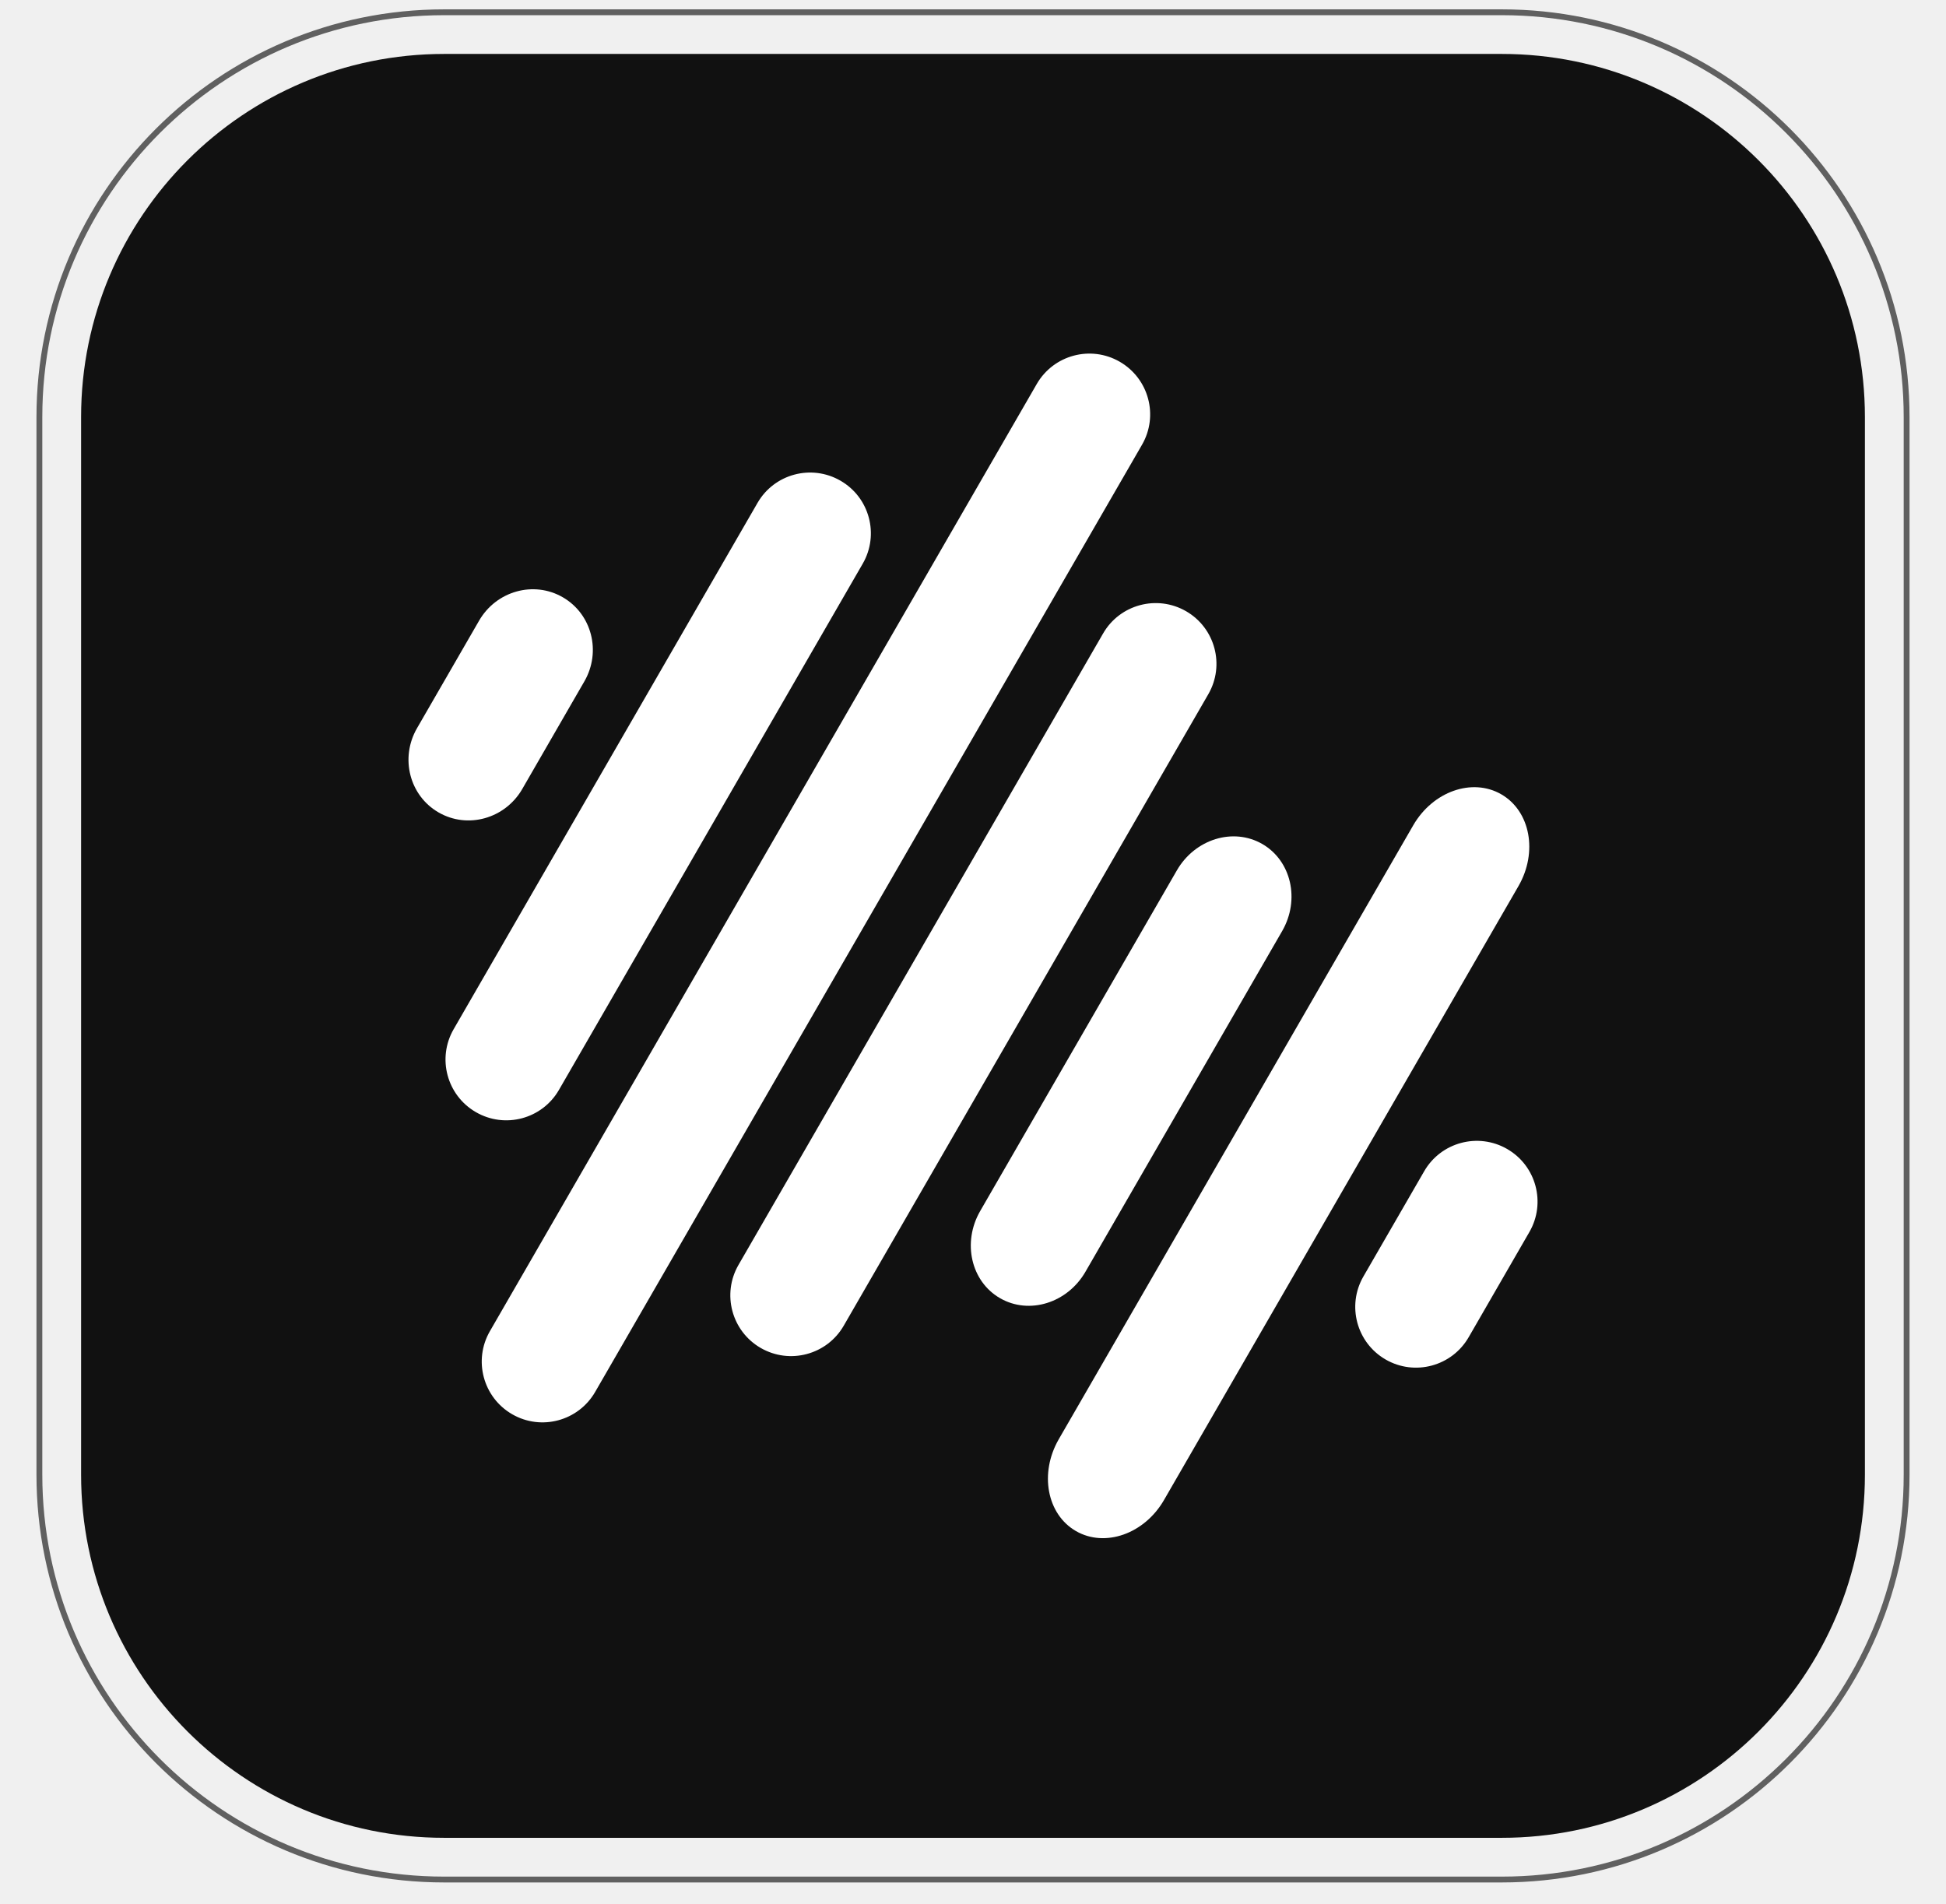
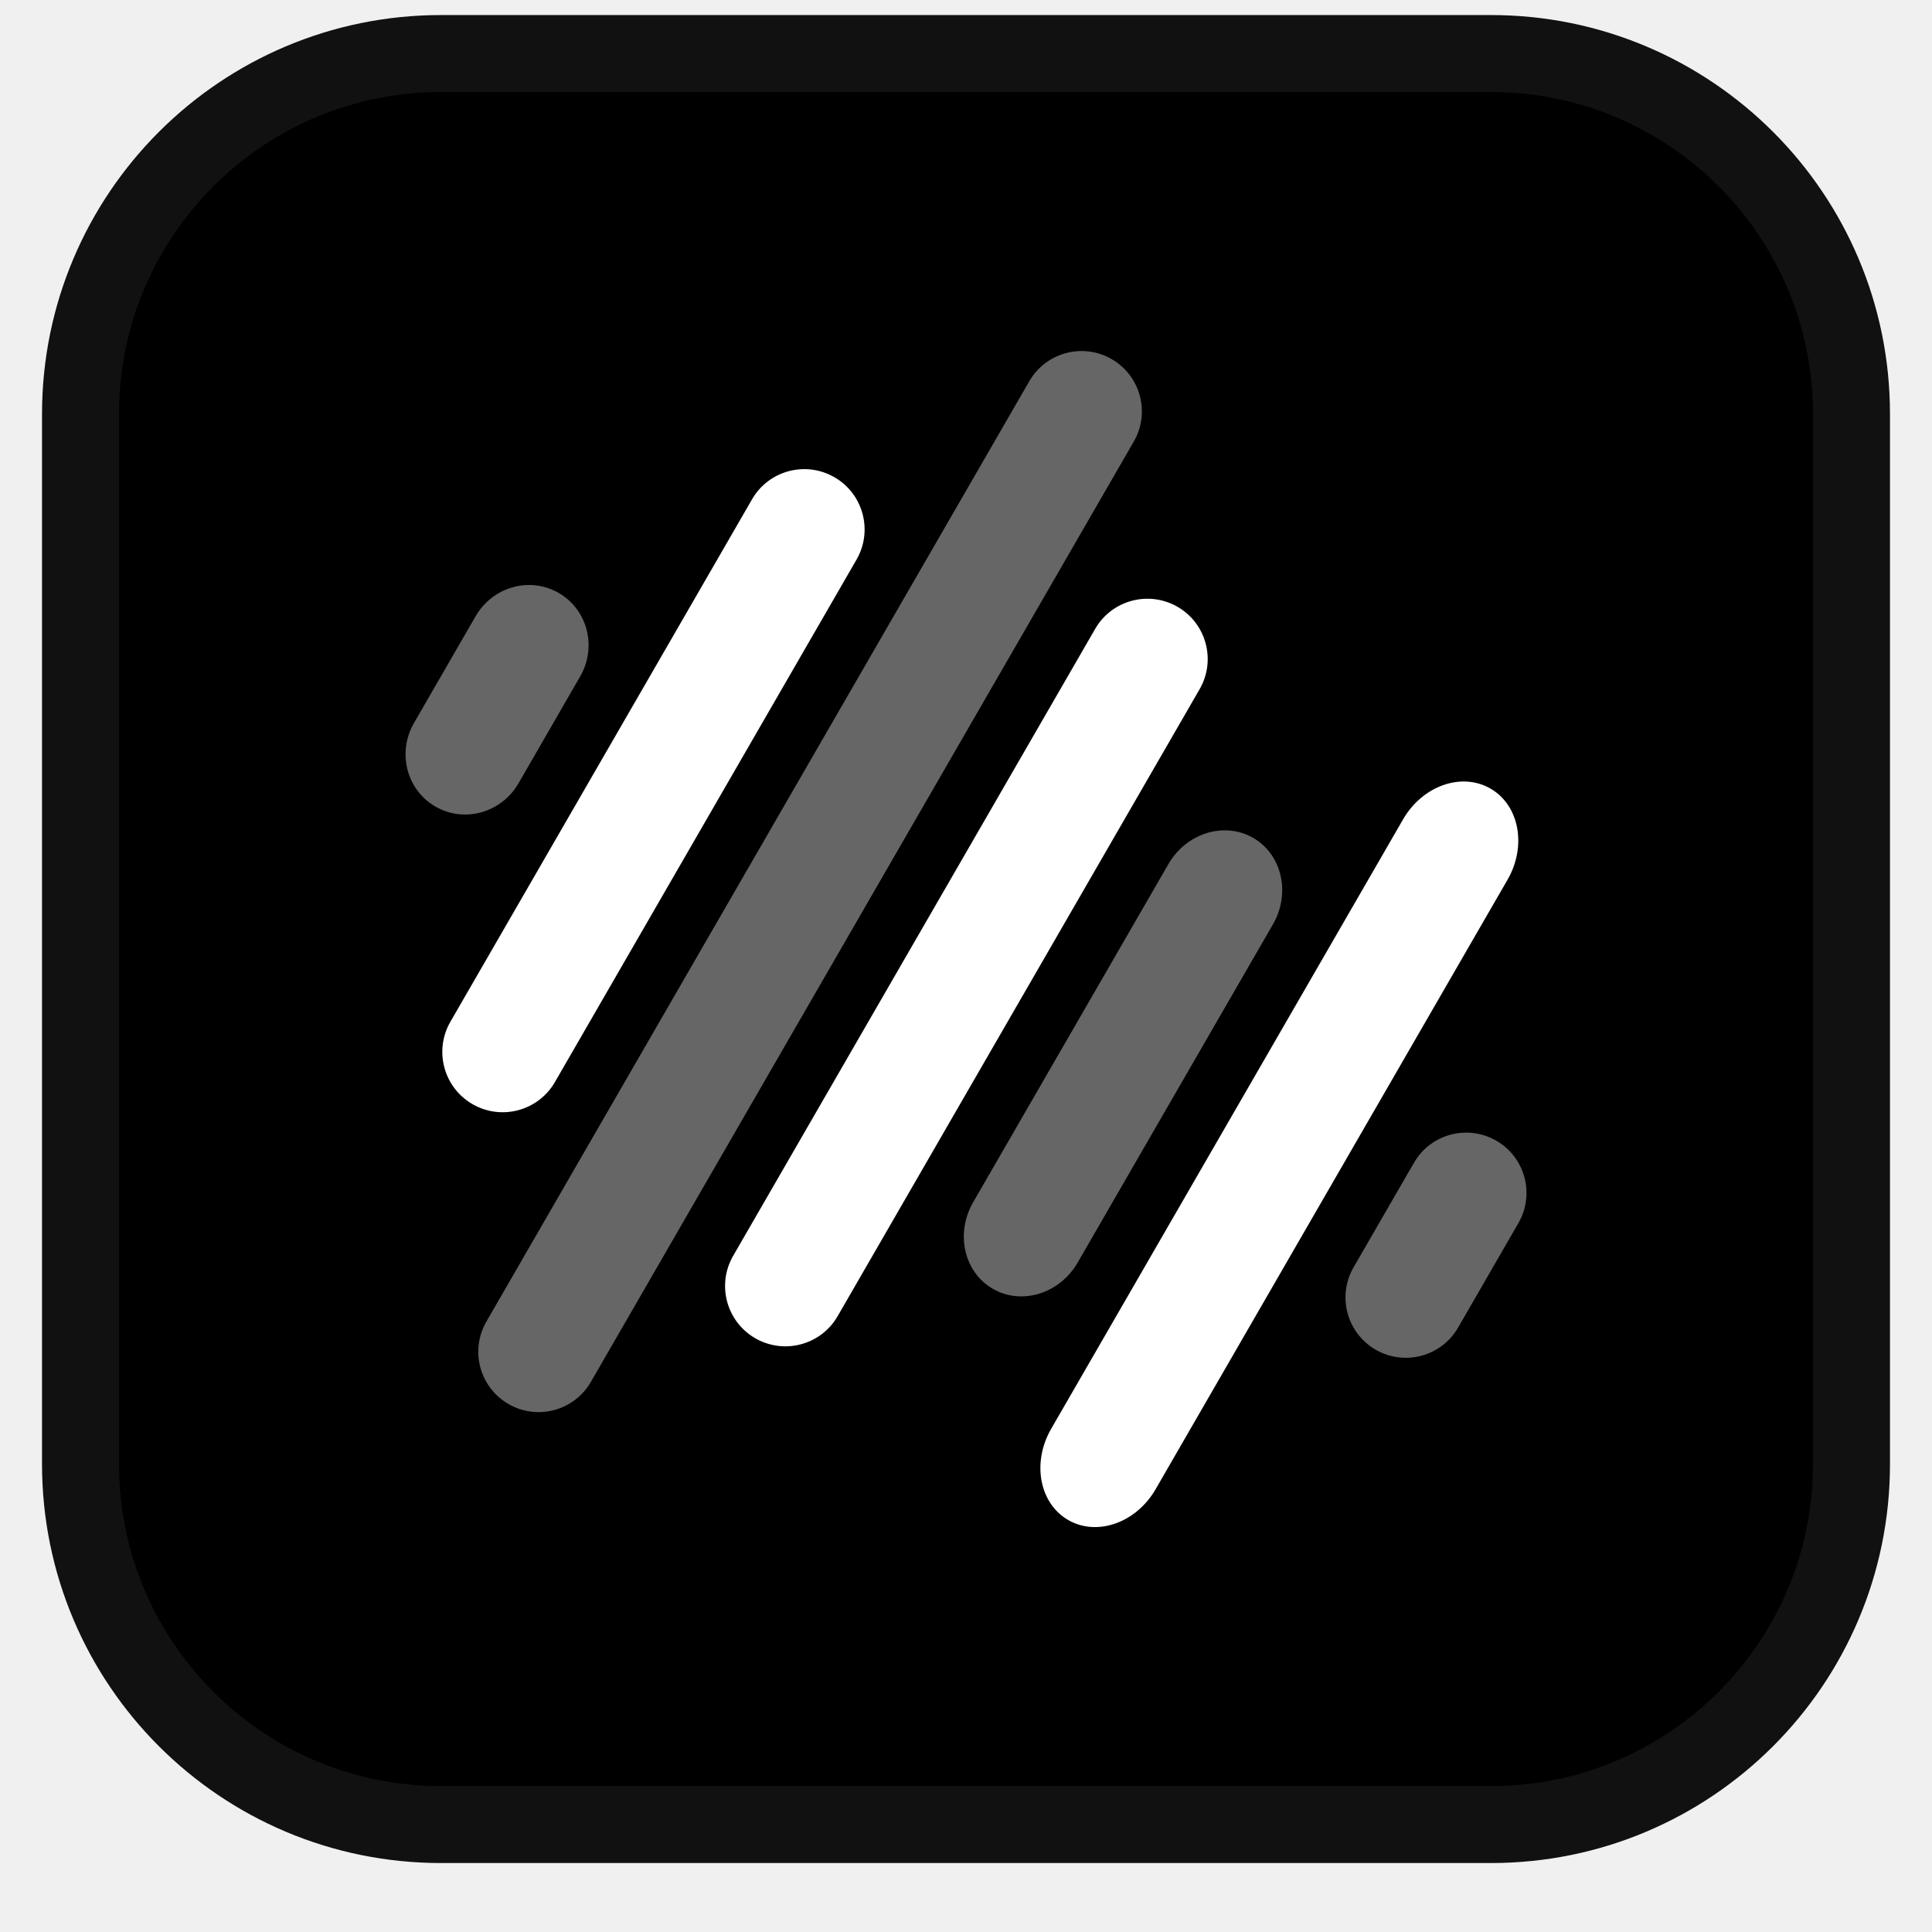
- <svg xmlns="http://www.w3.org/2000/svg" width="46" height="45" fill="none" viewBox="0 0 46 45" version="1.2" baseProfile="tiny-ps">
-   <g>
-     <path fill="#111" d="M1.917 9.858C1.917 5.118 5.76 1.275 10.5 1.275H35.5C40.24 1.275 44.083 5.118 44.083 9.858V34.858C44.083 39.599 40.24 43.442 35.5 43.442H10.5C5.76 43.442 1.917 39.599 1.917 34.858V9.858Z" />
-     <path stroke="url(#paint0_linear_467_3701)" stroke-width="1.833" d="M1.917 9.858C1.917 5.118 5.76 1.275 10.5 1.275H35.5C40.24 1.275 44.083 5.118 44.083 9.858V34.858C44.083 39.599 40.24 43.442 35.5 43.442H10.5C5.76 43.442 1.917 39.599 1.917 34.858V9.858Z" />
-     <path fill="#fff" fill-rule="evenodd" d="M19.868 11.363C20.555 11.759 20.79 12.638 20.393 13.325L13.212 25.764C12.815 26.451 11.937 26.686 11.25 26.289C10.563 25.893 10.327 25.014 10.724 24.327L17.906 11.888C18.302 11.201 19.181 10.966 19.868 11.363ZM28.037 14.448C28.724 14.845 28.959 15.723 28.562 16.41L19.944 31.337C19.548 32.024 18.669 32.259 17.982 31.863C17.295 31.466 17.06 30.588 17.456 29.901L26.075 14.974C26.471 14.287 27.35 14.052 28.037 14.448ZM35.894 20.945C36.356 20.144 36.175 19.173 35.488 18.776C34.801 18.379 33.869 18.707 33.406 19.509L25.027 34.021C24.565 34.823 24.746 35.794 25.433 36.191C26.12 36.587 27.052 36.259 27.515 35.457L35.894 20.945Z" />
-     <path fill="#fff" fill-rule="evenodd" d="M26.995 10.513C27.392 9.826 27.156 8.948 26.469 8.551C25.782 8.154 24.904 8.39 24.507 9.077L11.58 31.467C11.184 32.154 11.419 33.032 12.106 33.429C12.793 33.826 13.671 33.59 14.068 32.903L26.995 10.513ZM30.307 22.01C30.735 21.269 30.525 20.347 29.838 19.95C29.151 19.554 28.247 19.833 27.819 20.574L23.17 28.626C22.742 29.367 22.952 30.29 23.639 30.686C24.326 31.083 25.23 30.803 25.658 30.062L30.307 22.01ZM35.627 27.16C36.314 27.557 36.549 28.435 36.152 29.122L34.716 31.61C34.319 32.297 33.441 32.532 32.754 32.136C32.067 31.739 31.832 30.861 32.228 30.174L33.665 27.686C34.061 26.999 34.94 26.763 35.627 27.16ZM13.813 16.107C14.219 15.405 13.99 14.514 13.303 14.118C12.616 13.721 11.731 13.969 11.325 14.671L9.857 17.214C9.451 17.917 9.68 18.808 10.367 19.204C11.054 19.601 11.939 19.353 12.345 18.651L13.813 16.107Z" />
+ <svg xmlns="http://www.w3.org/2000/svg" version="1.2" viewBox="0 0 46 46" width="512" height="512">
+   <g clip-path="url(#clip0)">
+     <path d="M1.917 9.858C1.917 5.118 5.76 1.275 10.5 1.275H35.5C40.24 1.275 44.083 5.118 44.083 9.858V34.858C44.083 39.599 40.24 43.442 35.5 43.442H10.5C5.76 43.442 1.917 39.599 1.917 34.858V9.858Z" fill="#111111" />
+     <path d="M1.917 9.858C1.917 5.118 5.76 1.275 10.5 1.275H35.5C40.24 1.275 44.083 5.118 44.083 9.858V34.858C44.083 39.599 40.24 43.442 35.5 43.442H10.5C5.76 43.442 1.917 39.599 1.917 34.858V9.858Z" stroke="#111111" stroke-width="1.833" />
+     <path fill-rule="evenodd" clip-rule="evenodd" d="M19.868 11.363C20.555 11.759 20.79 12.638 20.393 13.325L13.212 25.764C12.815 26.451 11.937 26.686 11.25 26.289C10.563 25.893 10.327 25.014 10.724 24.327L17.906 11.888C18.302 11.201 19.181 10.966 19.868 11.363ZM28.037 14.448C28.724 14.845 28.959 15.723 28.562 16.41L19.944 31.337C19.548 32.024 18.669 32.259 17.982 31.863C17.295 31.466 17.06 30.588 17.456 29.901L26.075 14.974C26.471 14.287 27.35 14.052 28.037 14.448ZM35.894 20.945C36.356 20.144 36.175 19.173 35.488 18.776C34.801 18.379 33.869 18.707 33.406 19.509L25.027 34.021C24.565 34.823 24.746 35.794 25.433 36.191C26.12 36.587 27.052 36.259 27.515 35.457L35.894 20.945Z" fill="white" />
+     <path opacity="0.4" fill-rule="evenodd" clip-rule="evenodd" d="M26.995 10.513C27.392 9.826 27.156 8.948 26.469 8.551C25.782 8.154 24.904 8.39 24.507 9.077L11.58 31.467C11.184 32.154 11.419 33.032 12.106 33.429C12.793 33.826 13.671 33.59 14.068 32.903L26.995 10.513ZM30.307 22.01C30.735 21.269 30.525 20.347 29.838 19.95C29.151 19.554 28.247 19.833 27.819 20.574L23.17 28.626C22.742 29.367 22.952 30.29 23.639 30.686C24.326 31.083 25.23 30.803 25.658 30.062L30.307 22.01ZM35.627 27.16C36.314 27.557 36.549 28.435 36.152 29.122L34.716 31.61C34.319 32.297 33.441 32.532 32.754 32.136C32.067 31.739 31.832 30.861 32.228 30.174L33.665 27.686C34.061 26.999 34.94 26.763 35.627 27.16ZM13.813 16.107C14.219 15.405 13.99 14.514 13.303 14.118C12.616 13.721 11.731 13.969 11.325 14.671L9.857 17.214C9.451 17.917 9.68 18.808 10.367 19.204C11.054 19.601 11.939 19.353 12.345 18.651L13.813 16.107Z" fill="white" />
  </g>
-   <rect width="44.138" height="44.138" x=".931" y=".29" stroke="#000" stroke-opacity=".6" stroke-width=".138" rx="9.569" />
  <defs>
-     <linearGradient id="paint0_linear_467_3701" x1="23" x2="23" y1=".358" y2="44.358" gradientUnits="userSpaceOnUse" />
+     <clipPath id="clip0">
+       <rect x="1" y="0.358" width="44" height="44" rx="9.5" fill="white" />
+     </clipPath>
  </defs>
</svg>
